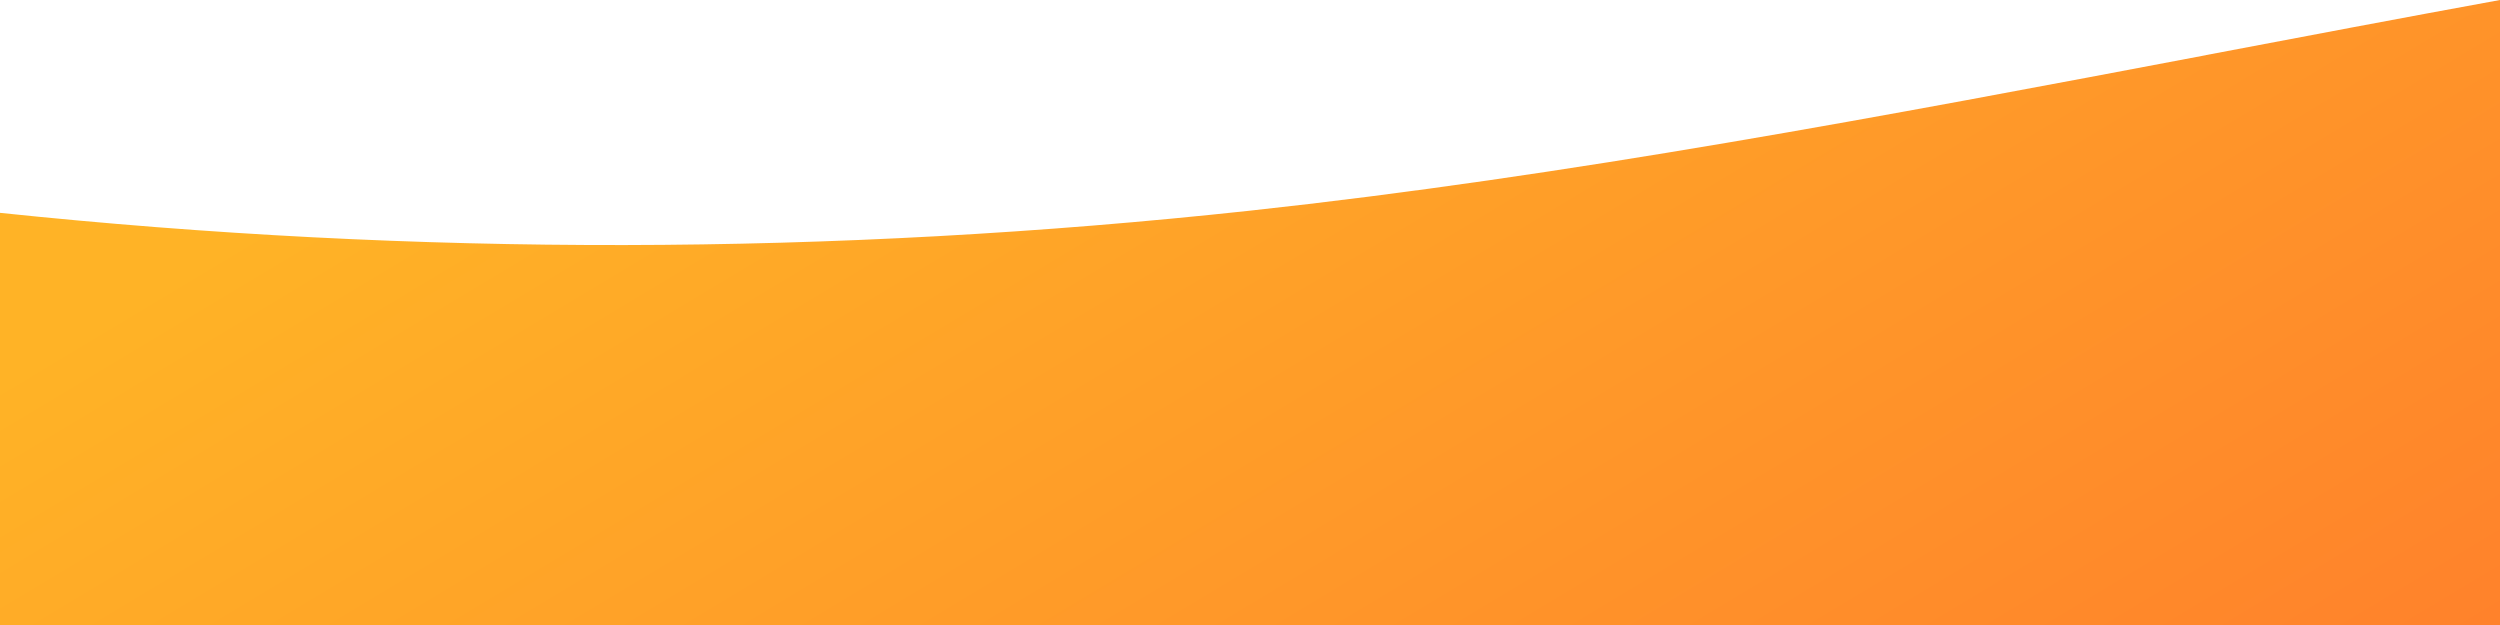
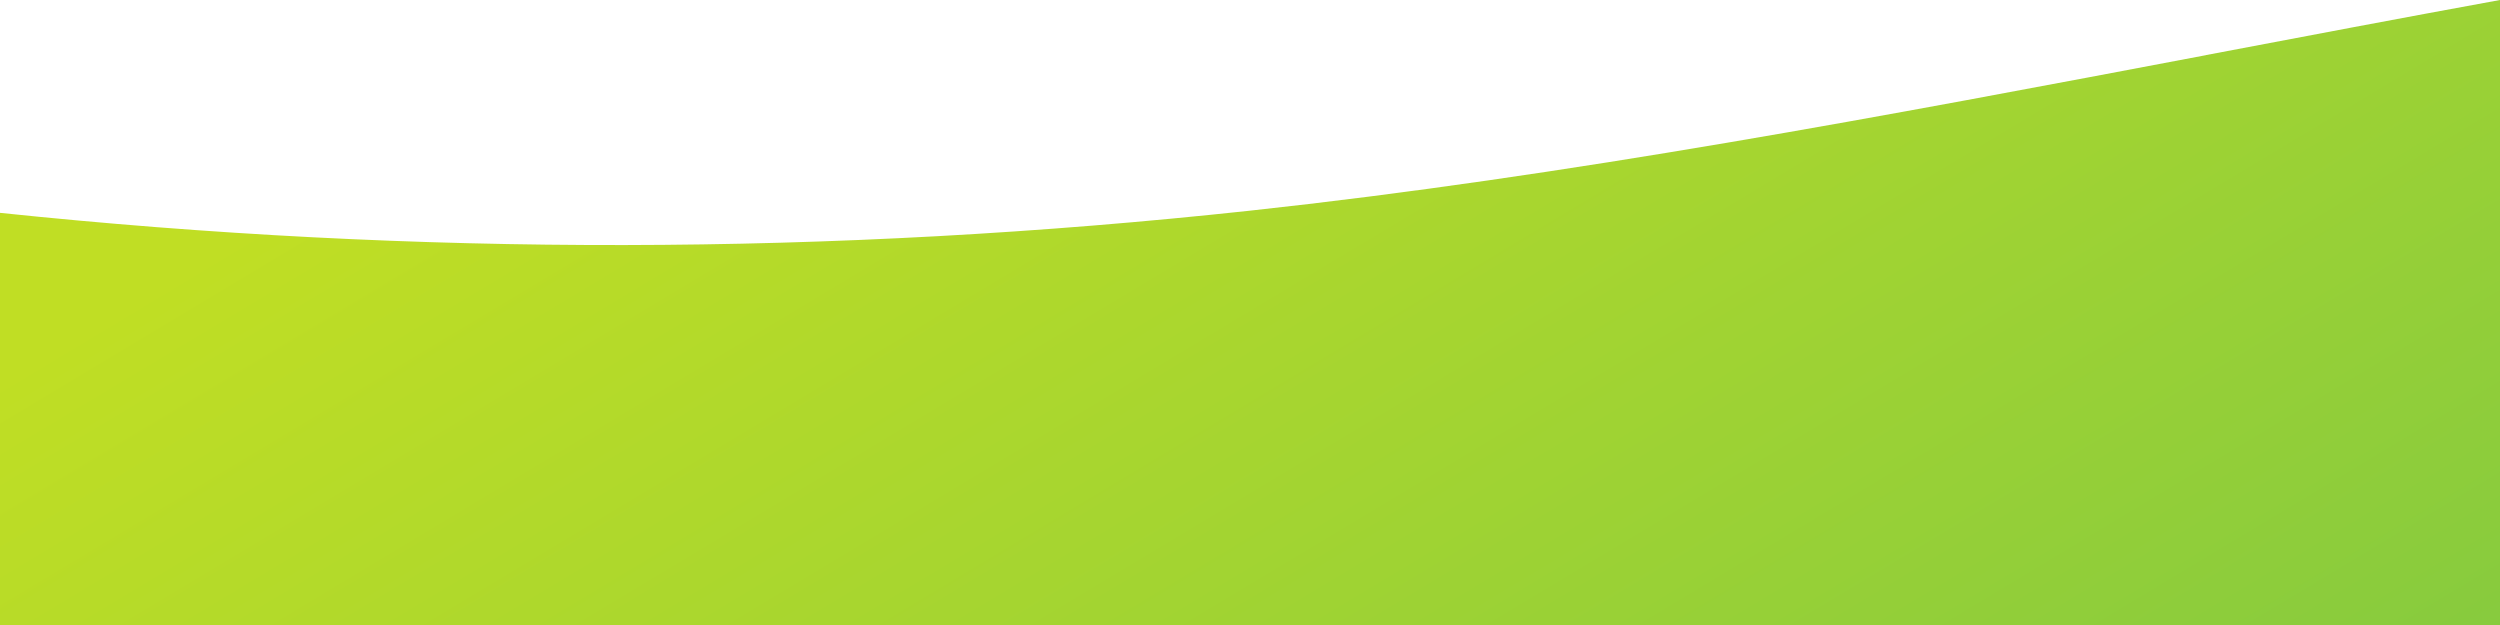
- <svg xmlns="http://www.w3.org/2000/svg" version="1.2" viewBox="0 0 1440 360">
-   <defs>
+ <svg xmlns="http://www.w3.org/2000/svg" version="1.2" viewBox="0 0 1440 360" id="svg2">
+   <defs id="defs2">
    <linearGradient id="g1" x1="1130.9" y1="-461" x2="1663.4" y2="426.4" gradientUnits="userSpaceOnUse">
-       <stop offset="0" stop-color="#ffb326" />
-       <stop offset="1" stop-color="#ff782c" />
+       <stop offset="0" stop-color="#ffb326" id="stop1" style="stop-color:#c0de24;stop-opacity:1;" />
+       <stop offset="1" stop-color="#ff782c" id="stop2" style="stop-color:#7cc743;stop-opacity:1;" />
    </linearGradient>
  </defs>
-   <path style="fill:url(#g1)" d="m1270.5 31.8l0.3-0.1c56.4-10.7 112.8-21.4 169.2-31.7v360h-1440v-237.4q359.8 37.7 719.5-1.2c183.7-19.9 367.3-54.8 551-89.6z" />
+   <path style="fill:url(#g1)" d="m1270.5 31.8l0.3-0.1c56.4-10.7 112.8-21.4 169.2-31.7v360h-1440v-237.4q359.8 37.7 719.5-1.2c183.7-19.9 367.3-54.8 551-89.6z" id="path2" />
</svg>
